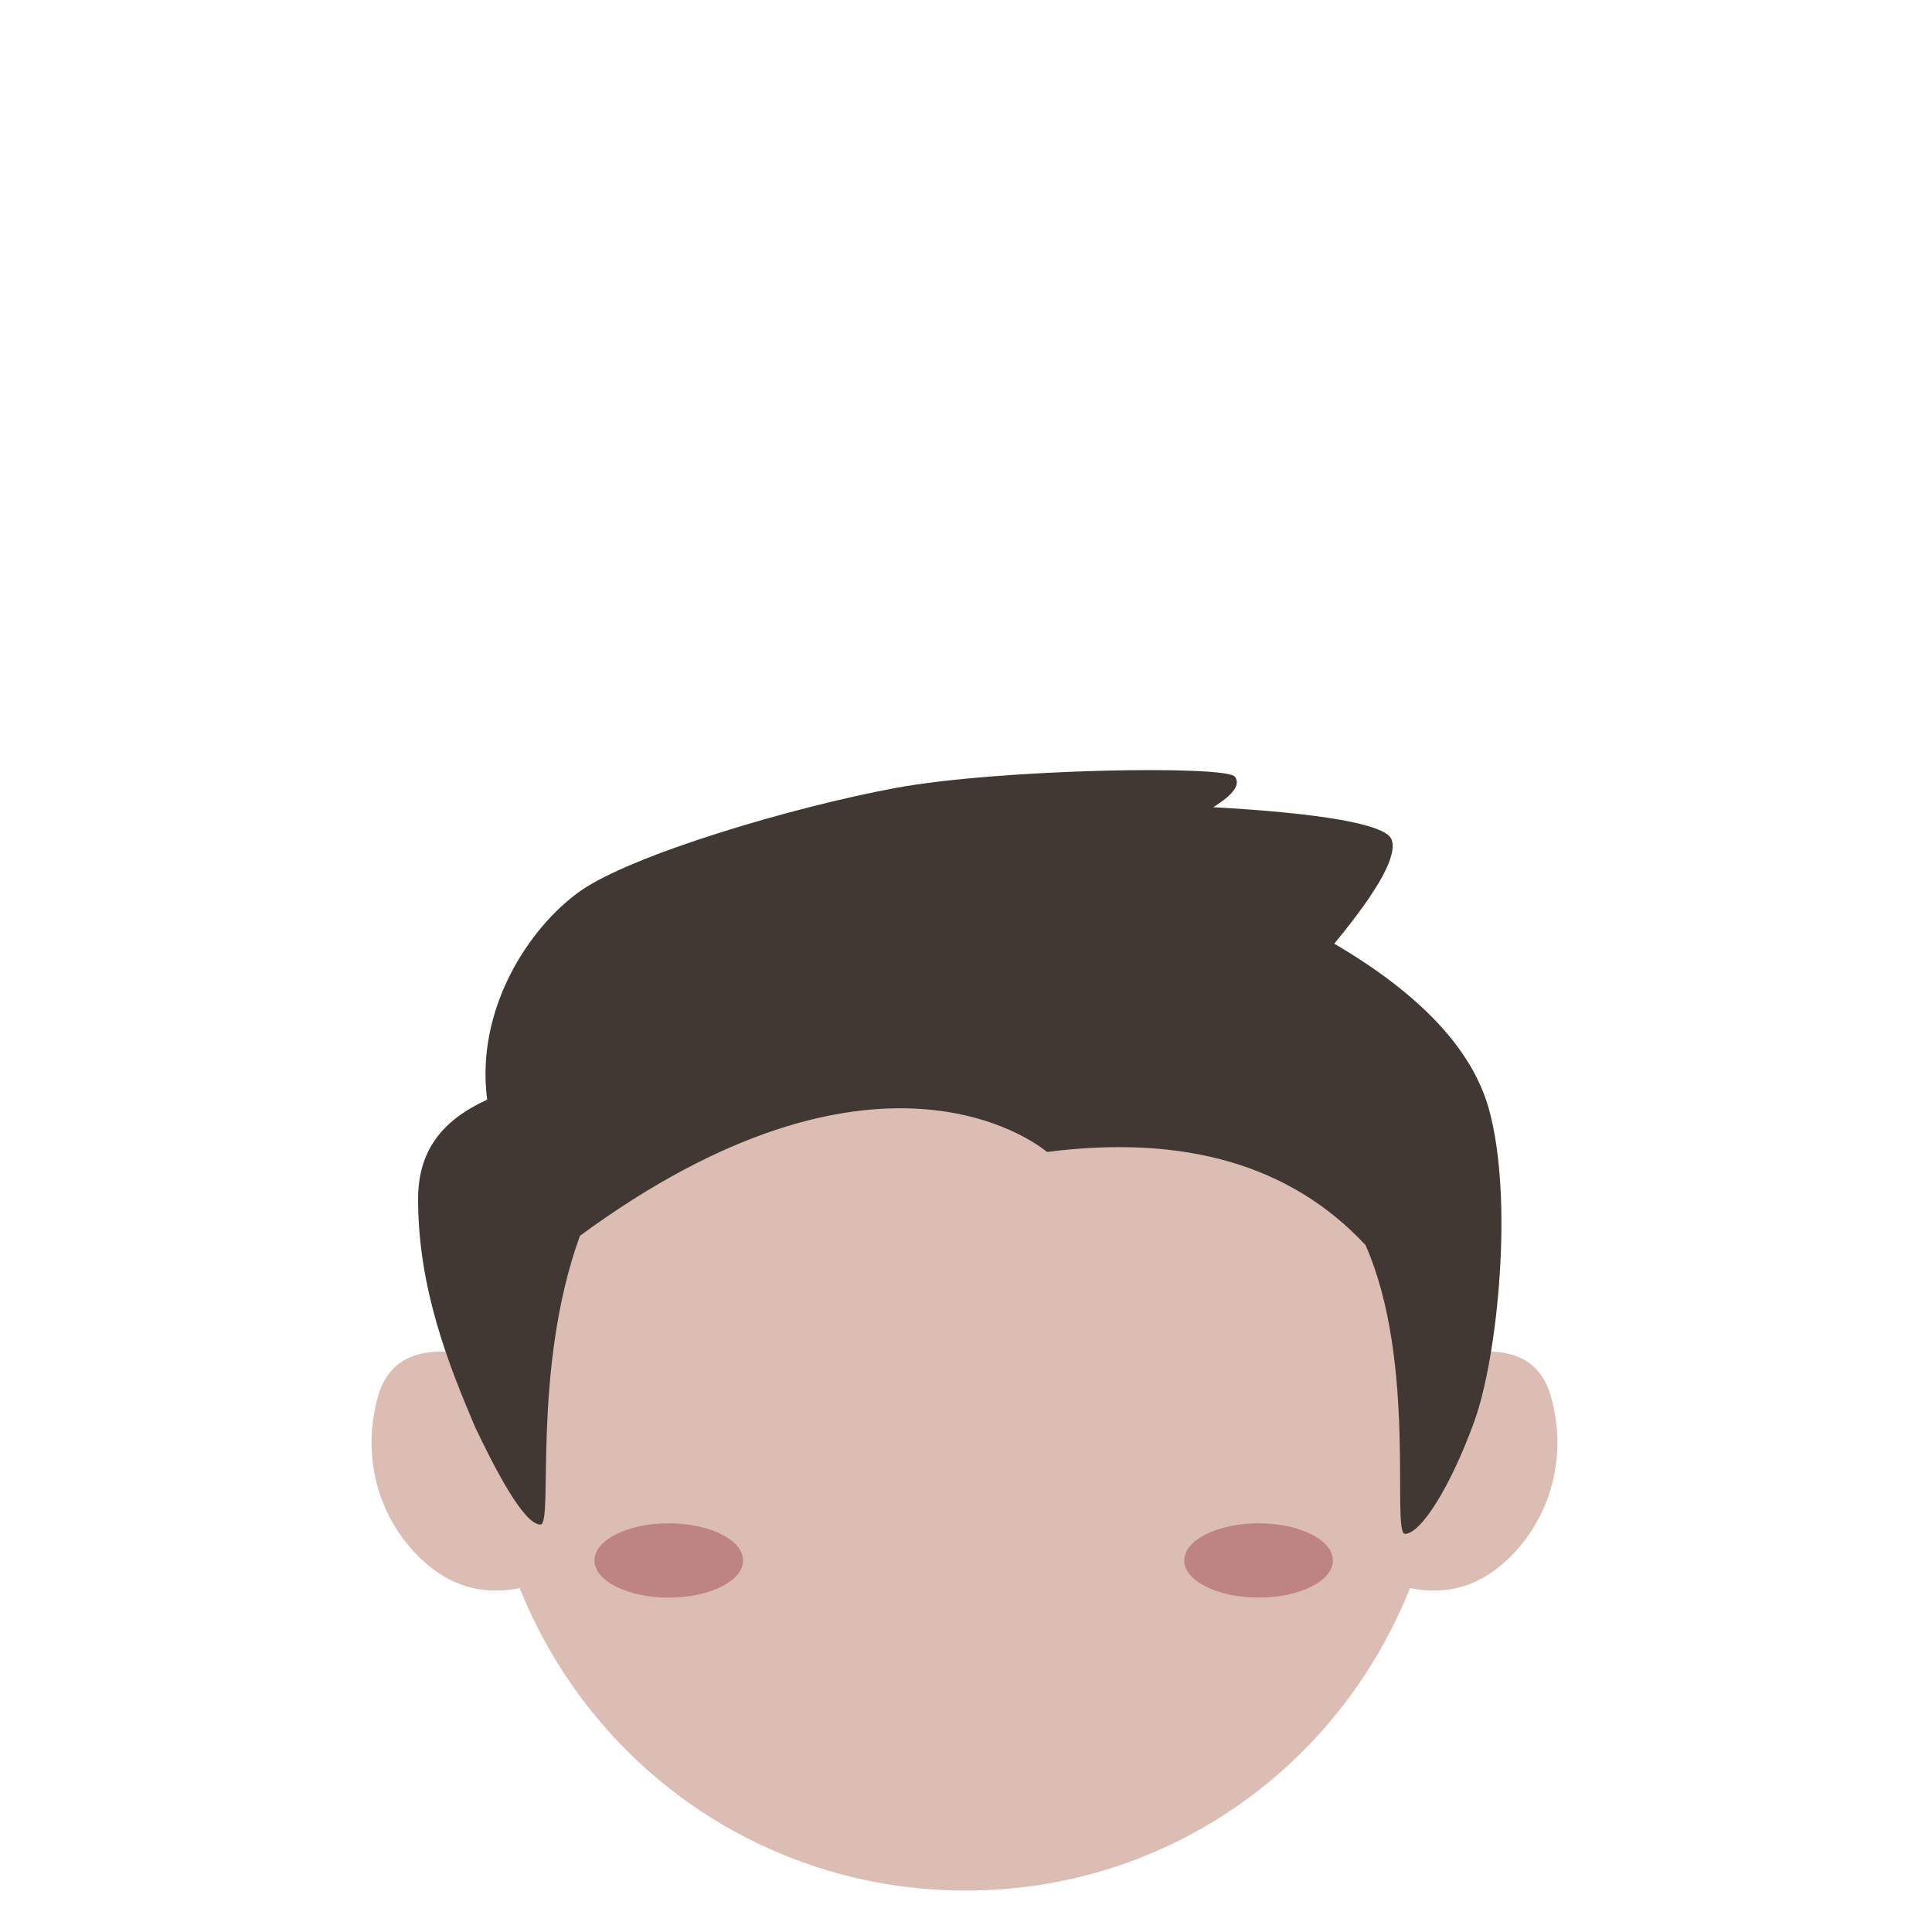
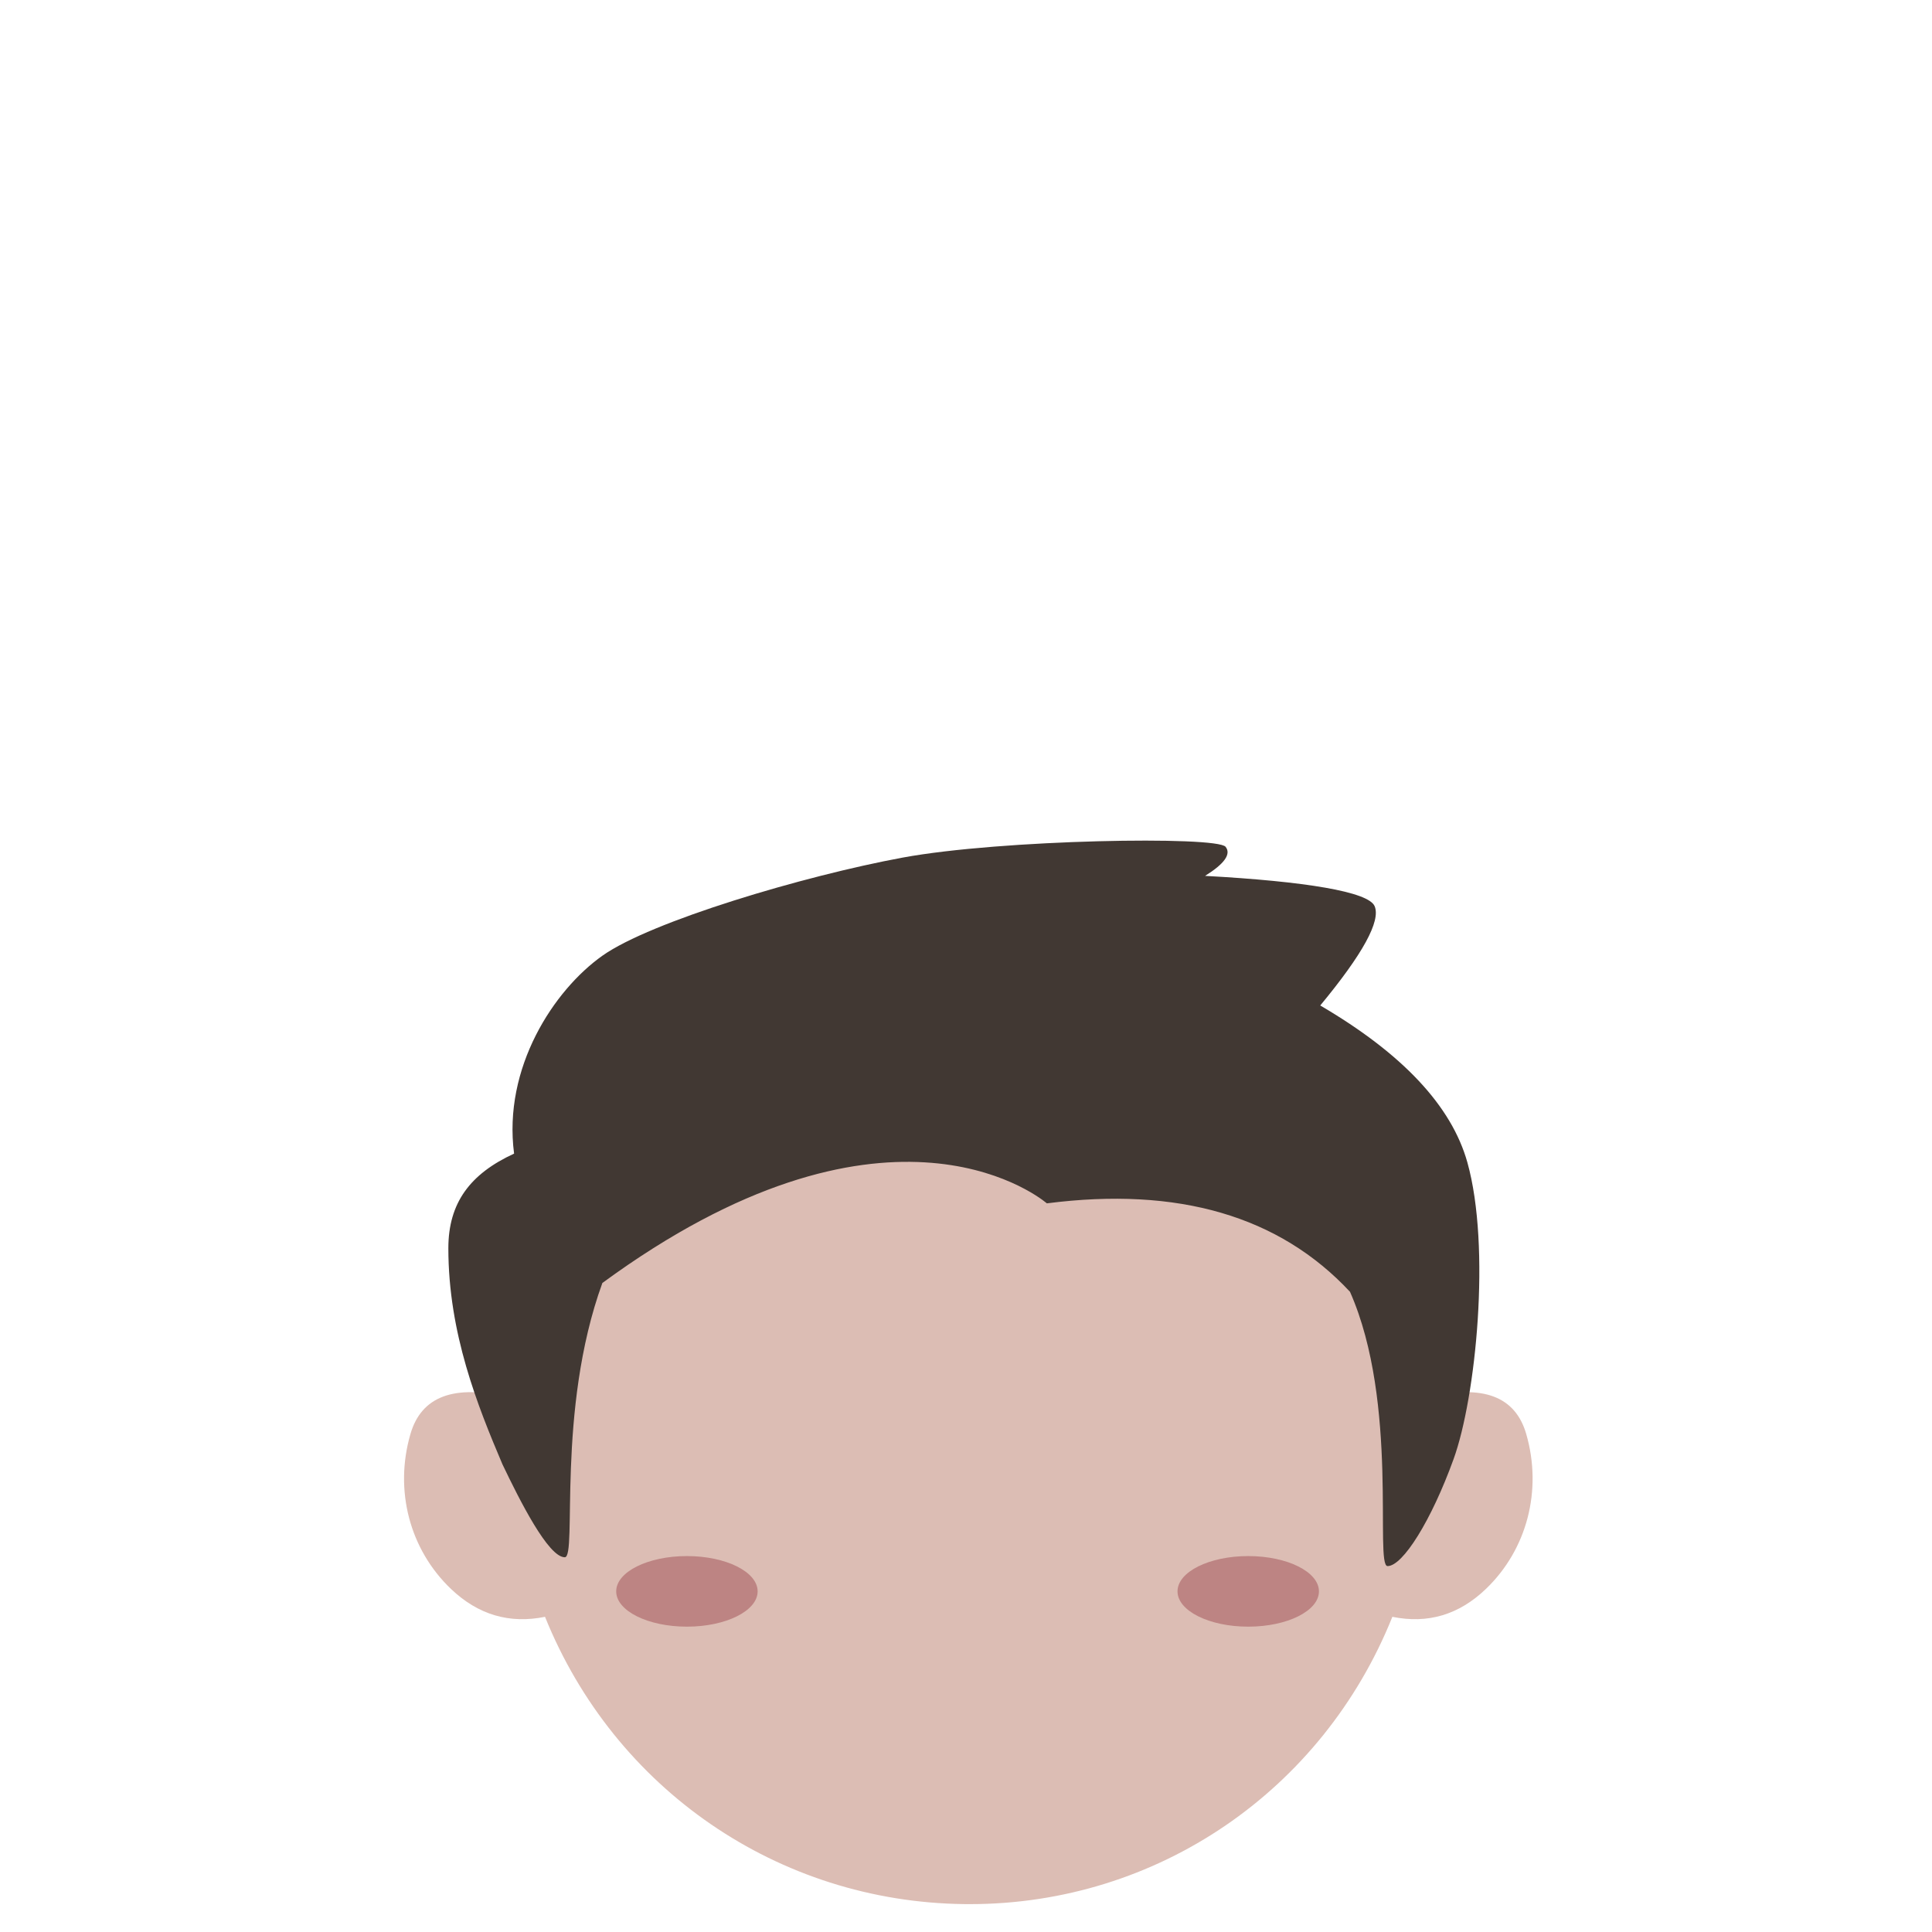
<svg xmlns="http://www.w3.org/2000/svg" width="416px" height="416px" viewBox="0 0 416 416" version="1.1">
  <g id="Artboard" stroke="none" stroke-width="1" fill="none" fill-rule="evenodd">
-     <g id="Head" transform="translate(80, 165.819)">
-       <path d="M126.723,241.253 C84.63,240.745 47.616,215.18 31.894,176.132 C23.835,177.774 16.742,175.666 10.617,169.81 C1.275,160.88 -2.261,147.463 1.45,134.683 C3.925,126.163 11.308,123.389 23.601,126.362 C26.423,67.763 72.637,21.181 128,21.181 C183.074,21.181 229.053,67.763 231.861,126.362 C244.09,123.389 251.434,126.163 253.896,134.683 C257.587,147.463 254.07,160.88 244.777,169.81 C238.683,175.666 231.628,177.774 223.611,176.132 C207.812,215.575 170.398,241.26 128,241.26 L126.723,241.253 Z" fill="#DCBDB4" />
-       <path d="M44.873,100.274 C34.36,129.249 39.233,162.452 36.371,162.452 C32.645,162.452 26.212,149.658 22.26,141.373 C16.66,128.157 10.024,111.689 10.024,92.401 C10.024,82.087 14.982,75.525 24.897,70.952 C22.346,51.452 33.911,33.875 44.873,26.094 C55.835,18.313 90.439,7.995 112.793,3.854 C135.148,-0.288 183.922,-1.07 185.878,1.405 C187.181,3.055 185.632,5.251 181.231,7.995 C203.975,9.241 218.189,11.6 219.59,14.846 C221.035,18.193 216.936,25.701 207.294,37.373 C225.912,48.294 237.008,60.152 240.582,72.947 C245.942,92.139 242.514,126.215 237.463,140.195 C232.412,154.176 225.961,164.452 222.526,164.452 C219.546,164.452 225.183,127.533 214.024,102.274 C198.021,85.083 175.158,78.4 145.436,82.226 L145.27,82.087 C142.617,79.921 108.182,53.779 44.873,100.274 Z" id="Hair" fill="#413833" />
-       <ellipse id="Blush" fill="#BD8483" cx="64" cy="170.181" rx="16" ry="8" />
-       <ellipse id="Blush" fill="#BD8483" cx="191" cy="170.181" rx="16" ry="8" />
+     <g id="Walker" transform="translate(87, 107.9906)">
+       <g id="Head" transform="translate(0, 73.0094)">
+         <path d="M120.599,228.993 C80.541,228.511 45.315,204.227 30.353,167.135 C22.683,168.694 15.933,166.693 10.103,161.13 C1.213,152.647 -2.151,139.902 1.38,127.762 C3.735,119.669 10.761,117.035 22.46,119.859 C25.147,64.196 69.127,19.948 121.815,19.948 C174.228,19.948 217.984,64.196 220.657,119.859 C232.295,117.035 239.285,119.669 241.627,127.762 C245.14,139.902 241.793,152.647 232.949,161.13 C227.15,166.693 220.435,168.694 212.805,167.135 C197.77,204.601 162.164,229 121.815,229 L120.599,228.993 Z" fill="#DCBDB4" />
+         <path d="M42.705,95.25 C32.699,122.773 37.337,154.312 34.613,154.312 C31.067,154.312 24.945,142.16 21.184,134.29 C15.855,121.736 9.54,106.093 9.54,87.771 C9.54,77.974 14.258,71.741 23.694,67.397 C21.266,48.874 32.272,32.178 42.705,24.787 C53.137,17.396 86.069,7.595 107.343,3.661 C128.617,-0.273 175.035,-1.016 176.896,1.334 C178.136,2.902 176.662,4.988 172.473,7.595 C194.119,8.778 207.646,11.018 208.979,14.102 C210.354,17.281 206.453,24.414 197.277,35.5 C214.996,45.874 225.556,57.138 228.957,69.292 C234.058,87.523 230.796,119.891 225.988,133.171 C221.181,146.451 215.042,156.212 211.773,156.212 C208.937,156.212 214.301,121.143 203.682,97.15 C188.452,80.82 166.694,74.472 138.408,78.106 L138.25,77.974 C135.725,75.917 102.955,51.084 42.705,95.25 Z" id="Hair" fill="#413833" />
+         <ellipse id="Blush" fill="#BD8483" cx="60.907" cy="161.654" rx="15.227" ry="7.599" />
+         <ellipse id="Blush" fill="#BD8483" cx="181.77" cy="161.654" rx="15.227" ry="7.599" />
+       </g>
    </g>
  </g>
</svg>
